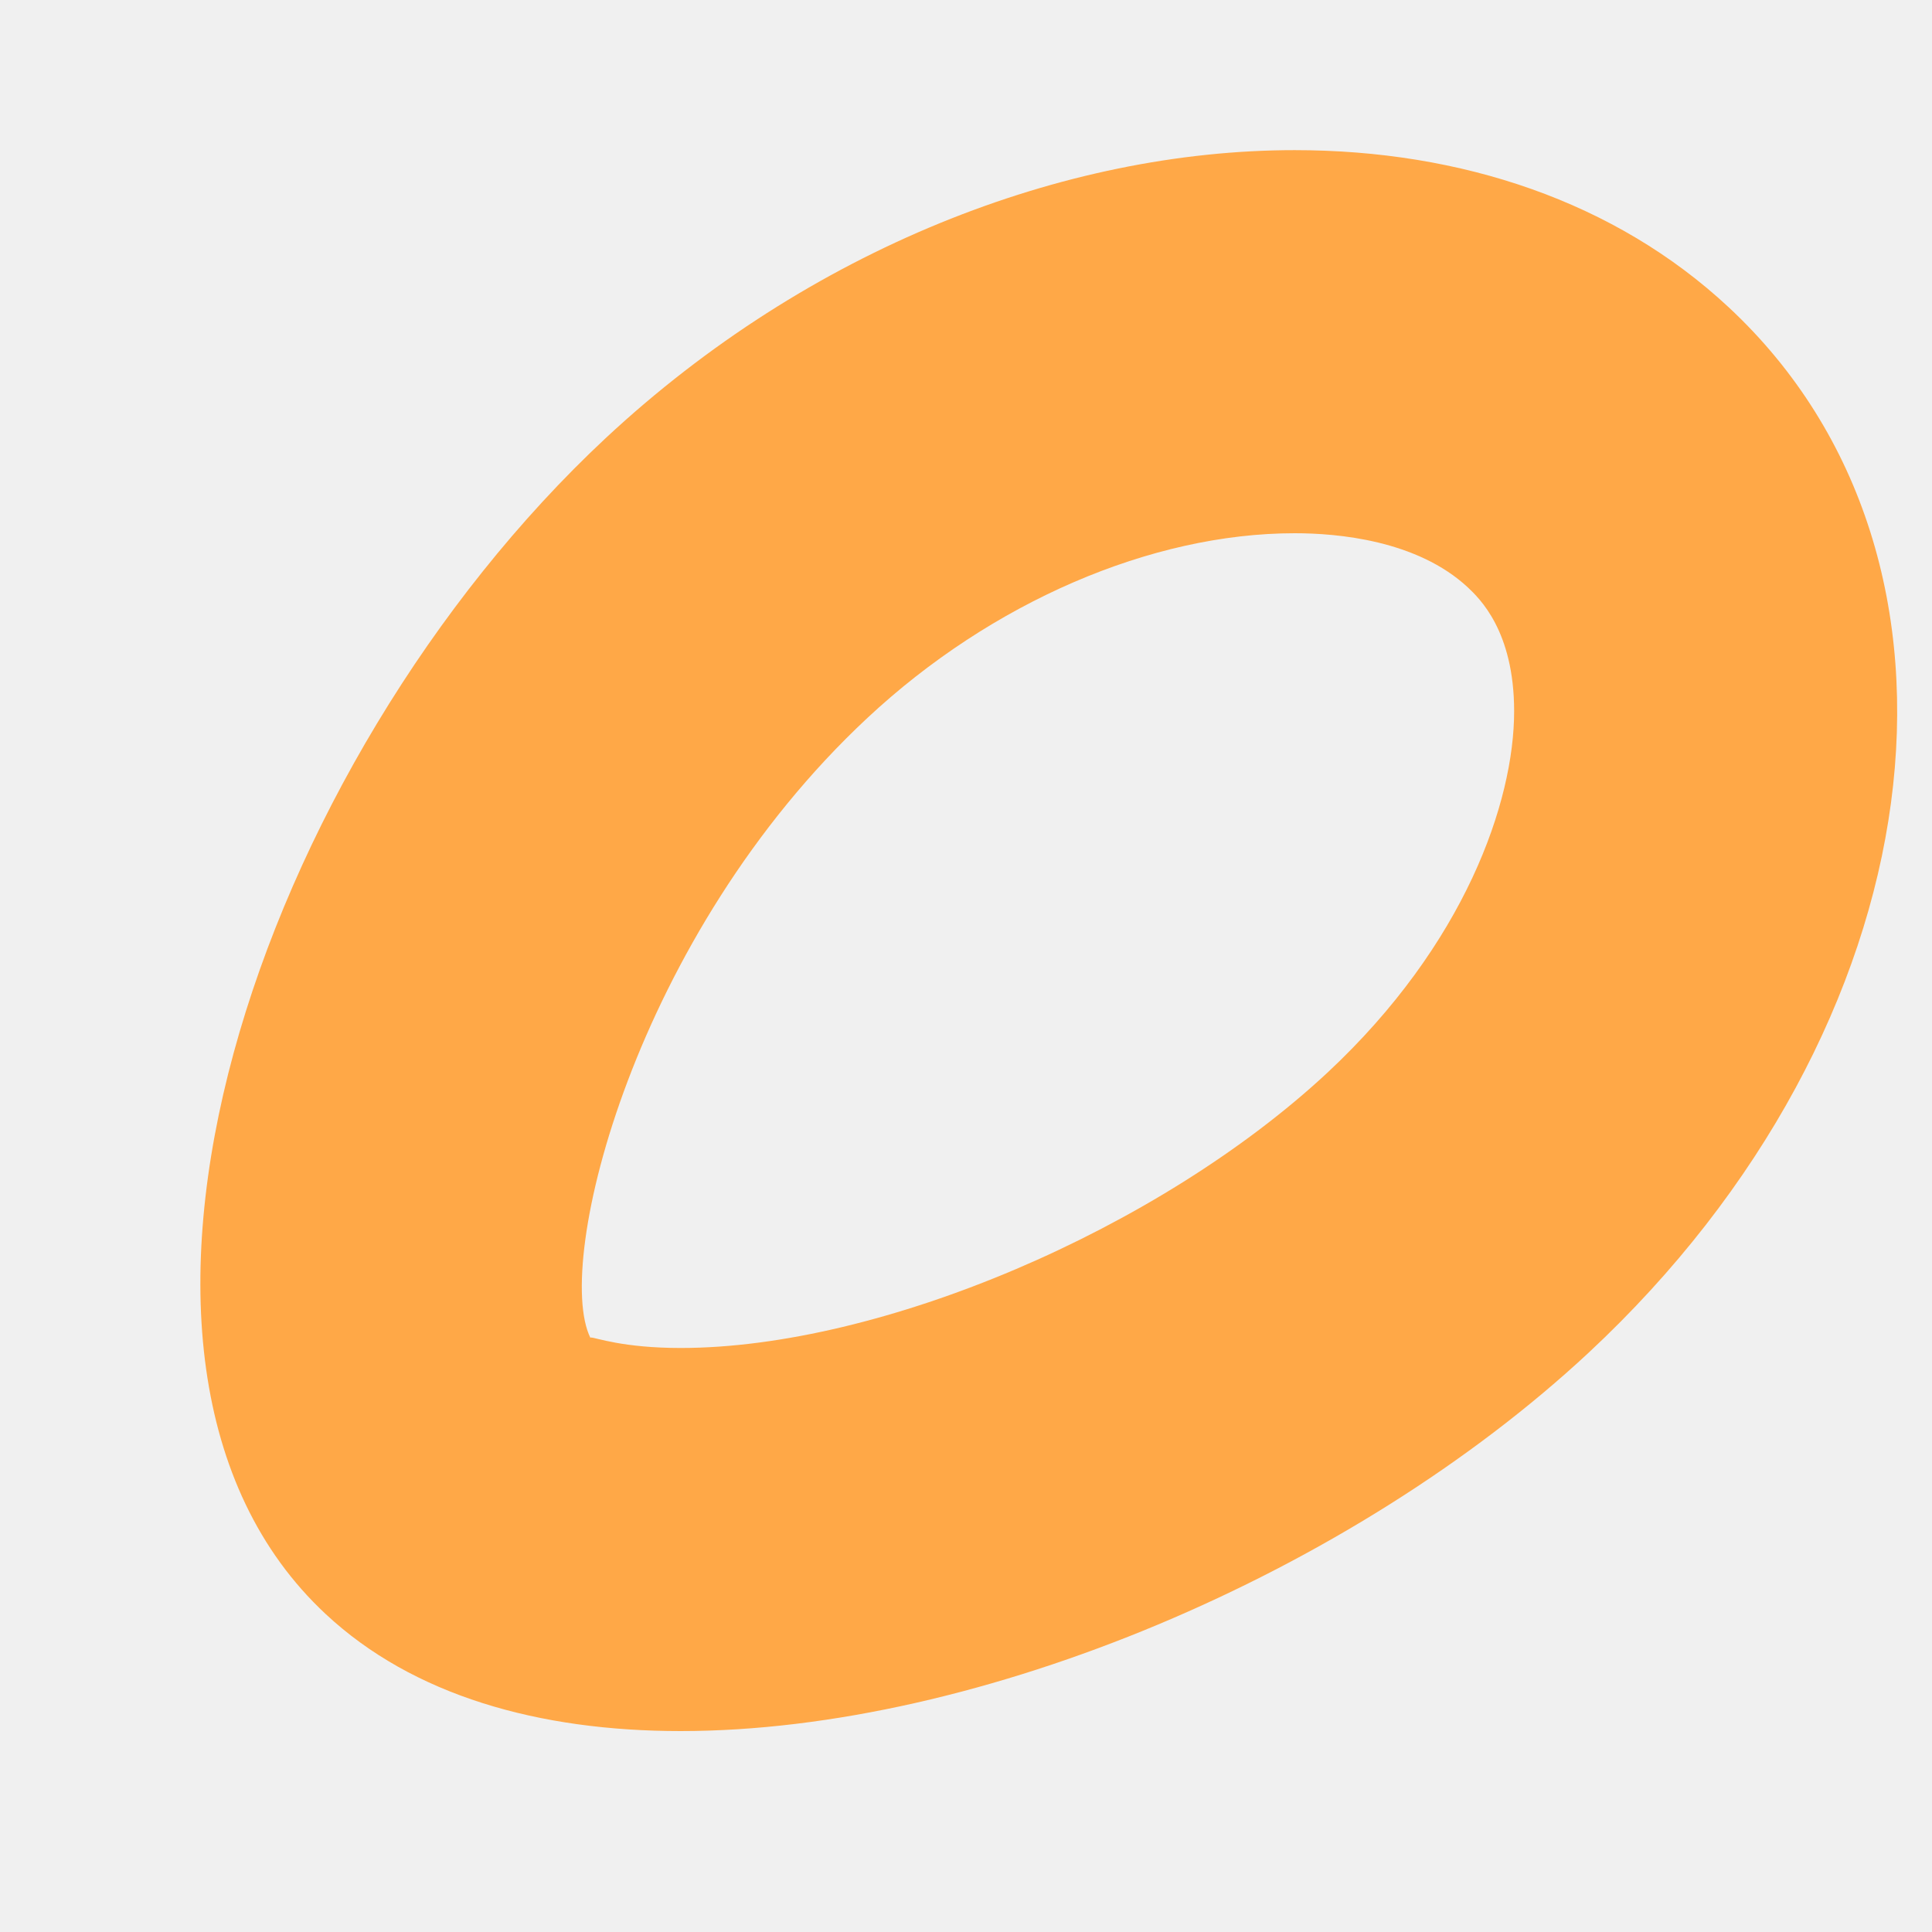
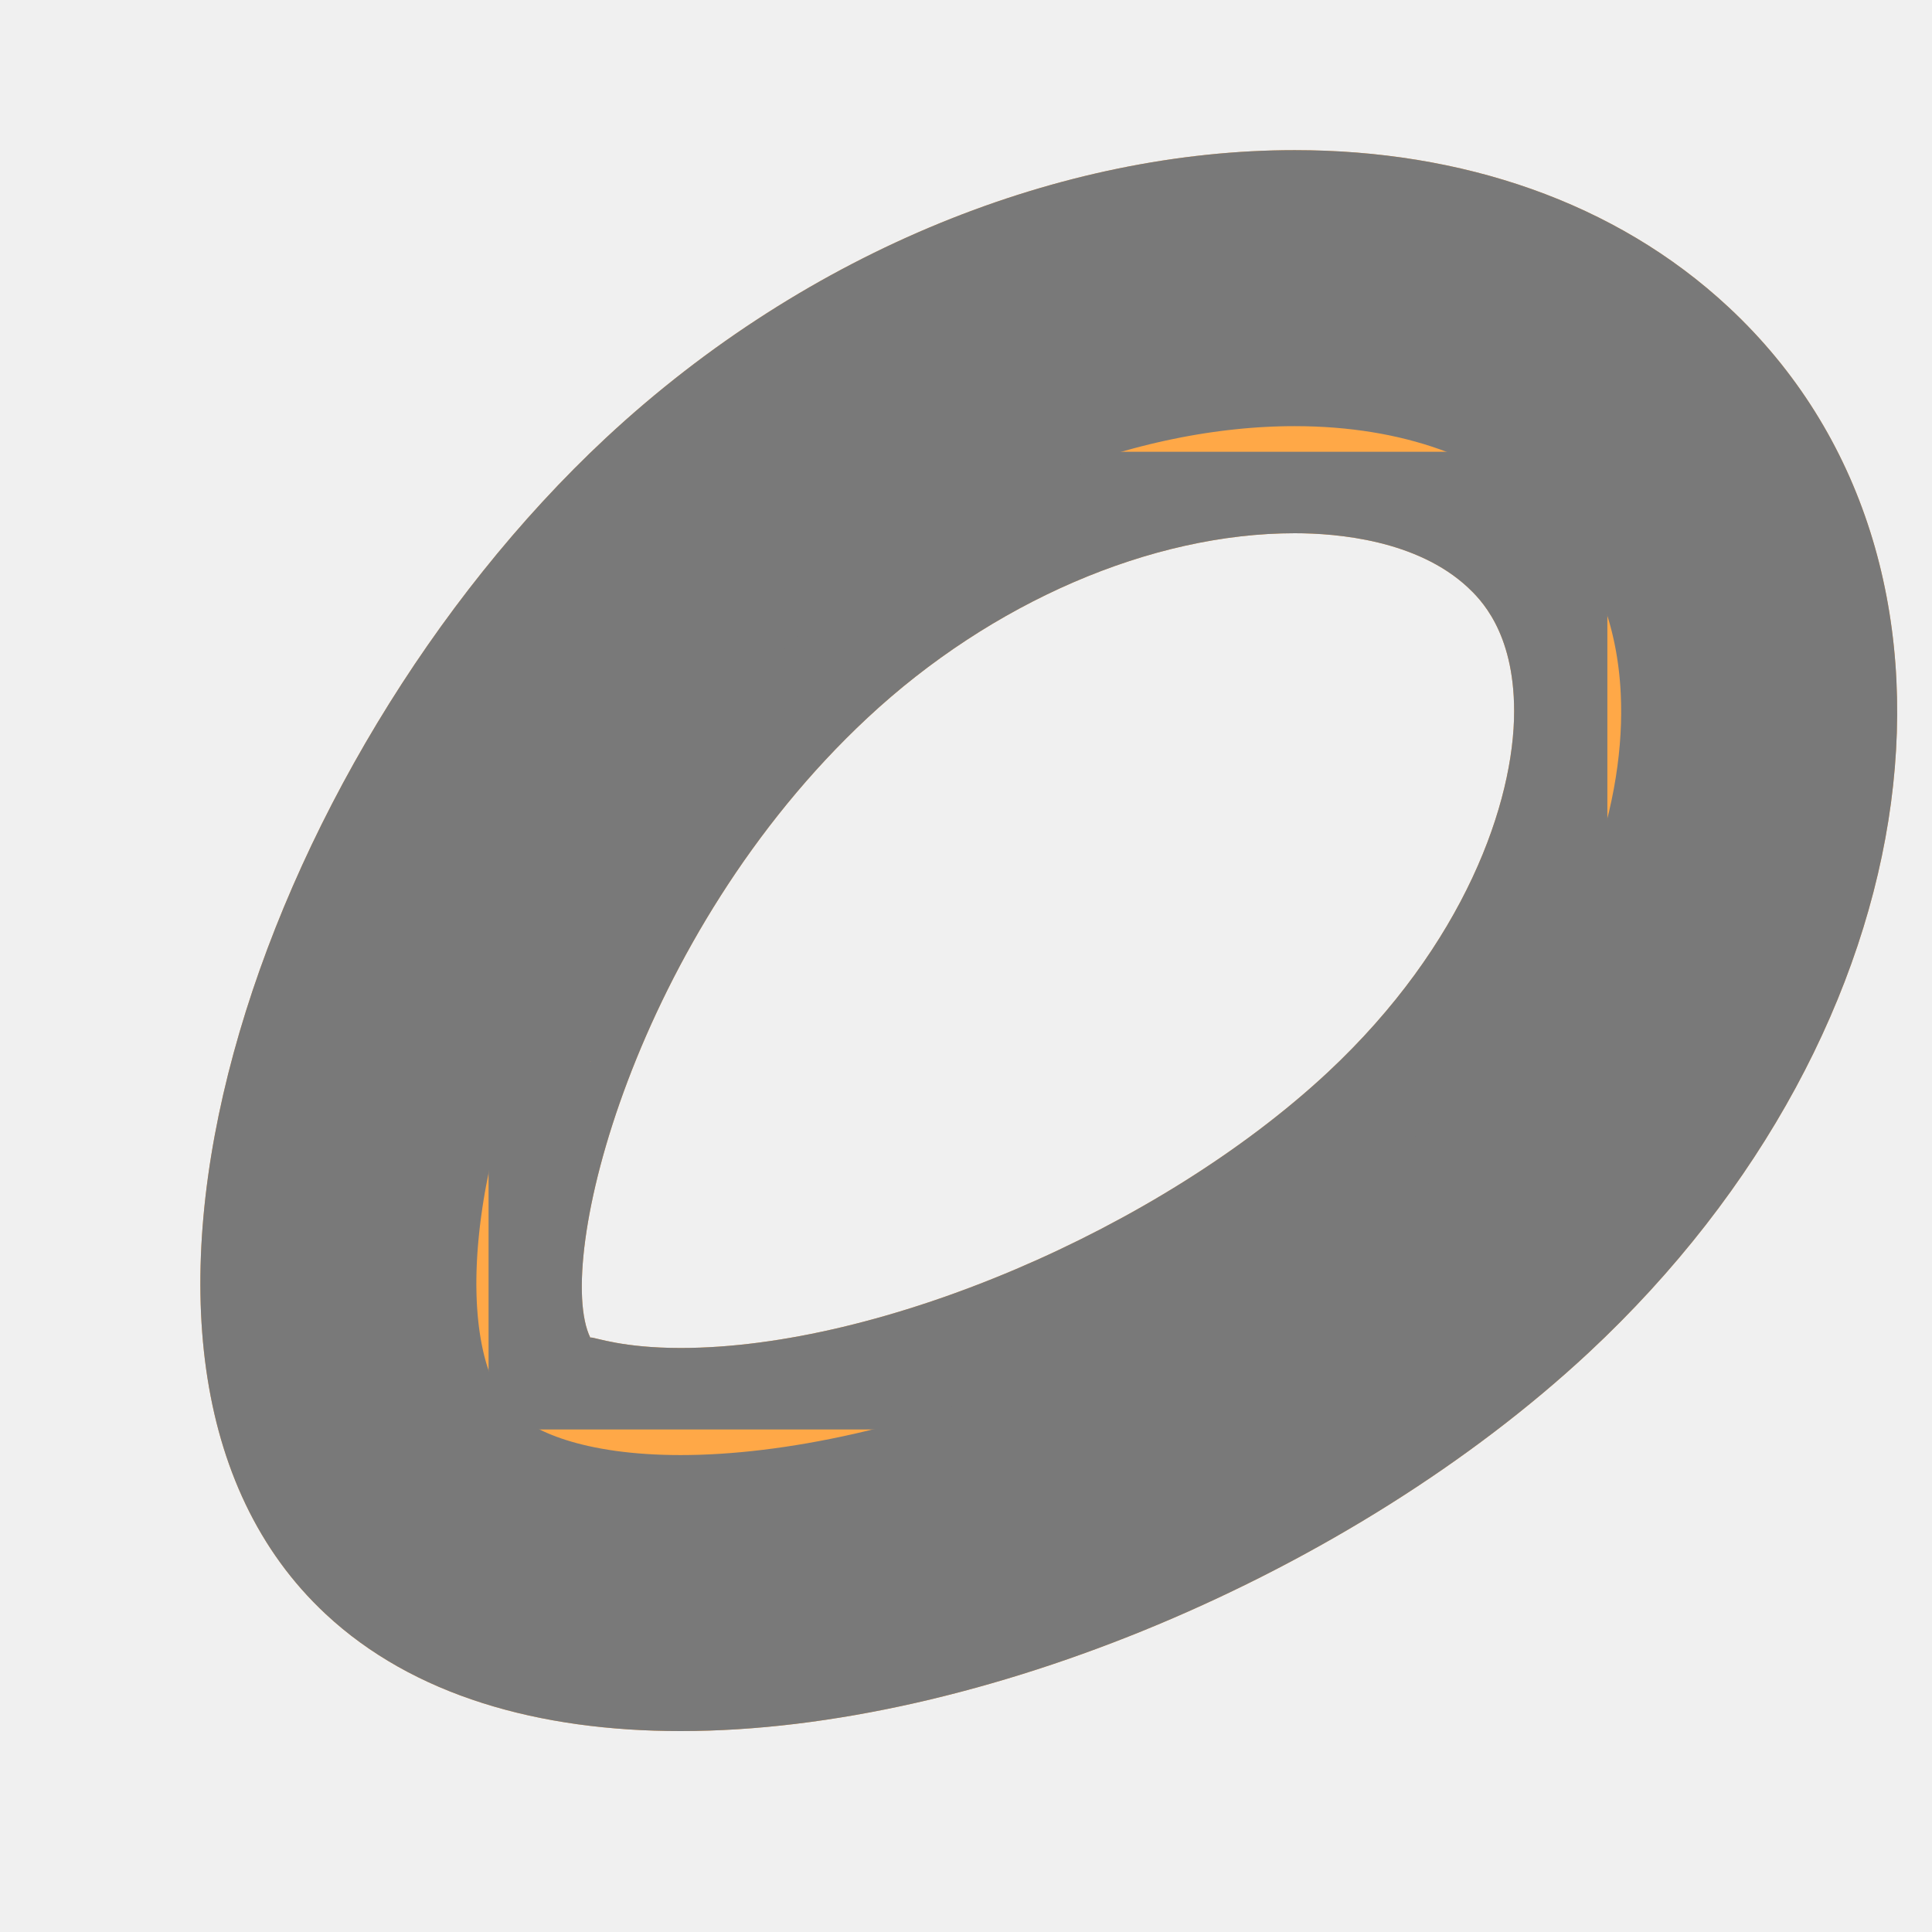
<svg xmlns="http://www.w3.org/2000/svg" version="1.1" width="7px" height="7px">
+   <defs>
+     <mask fill="white" id="clip582">
+       <path d="M 3.143 2.601  C 3.592 2.182  4.171 1.932  4.691 1.932  C 4.846 1.932  5.134 1.957  5.318 2.128  C 5.359 2.167  5.486 2.285  5.486 2.577  C 5.486 2.905  5.308 3.421  4.81 3.886  C 4.199 4.455  3.191 4.884  2.466 4.884  C 2.256 4.884  2.158 4.846  2.141 4.846  C 2.14 4.846  2.139 4.847  2.139 4.847  C 2.005 4.574  2.299 3.388  3.143 2.601  Z M 4.691 0.544  C 3.854 0.544  2.931 0.902  2.196 1.586  C 0.934 2.763  0.198 4.933  1.18 5.848  C 1.496 6.143  1.951 6.272  2.466 6.272  C 3.551 6.272  4.899 5.699  5.756 4.901  C 7.018 3.725  7.246 2.028  6.263 1.113  C 5.852 0.73  5.294 0.544  4.691 0.544  Z " fill-rule="evenodd" />
+     </mask>
+   </defs>
  <g transform="matrix(1 0 0 1 -228 -238 )">
    <path d="M 3.143 2.601  C 3.592 2.182  4.171 1.932  4.691 1.932  C 4.846 1.932  5.134 1.957  5.318 2.128  C 5.359 2.167  5.486 2.285  5.486 2.577  C 5.486 2.905  5.308 3.421  4.81 3.886  C 4.199 4.455  3.191 4.884  2.466 4.884  C 2.256 4.884  2.158 4.846  2.141 4.846  C 2.14 4.846  2.139 4.847  2.139 4.847  C 2.005 4.574  2.299 3.388  3.143 2.601  Z M 4.691 0.544  C 3.854 0.544  2.931 0.902  2.196 1.586  C 0.934 2.763  0.198 4.933  1.18 5.848  C 1.496 6.143  1.951 6.272  2.466 6.272  C 3.551 6.272  4.899 5.699  5.756 4.901  C 7.018 3.725  7.246 2.028  6.263 1.113  C 5.852 0.73  5.294 0.544  4.691 0.544  Z " fill-rule="nonzero" fill="#ffa847" stroke="none" transform="matrix(1 0 0 1 228 238 )" />
+     <path d="M 3.143 2.601  C 3.592 2.182  4.171 1.932  4.691 1.932  C 4.846 1.932  5.134 1.957  5.318 2.128  C 5.359 2.167  5.486 2.285  5.486 2.577  C 5.486 2.905  5.308 3.421  4.81 3.886  C 4.199 4.455  3.191 4.884  2.466 4.884  C 2.256 4.884  2.158 4.846  2.141 4.846  C 2.14 4.846  2.139 4.847  2.139 4.847  C 2.005 4.574  2.299 3.388  3.143 2.601  Z " stroke-width="2" stroke="#797979" fill="none" transform="matrix(1 0 0 1 228 238 )" mask="url(#clip582)" />
+     <path d="M 4.691 0.544  C 3.854 0.544  2.931 0.902  2.196 1.586  C 0.934 2.763  0.198 4.933  1.18 5.848  C 1.496 6.143  1.951 6.272  2.466 6.272  C 3.551 6.272  4.899 5.699  5.756 4.901  C 7.018 3.725  7.246 2.028  6.263 1.113  C 5.852 0.73  5.294 0.544  4.691 0.544  Z " stroke-width="2" stroke="#797979" fill="none" transform="matrix(1 0 0 1 228 238 )" mask="url(#clip582)" />
  </g>
</svg>
